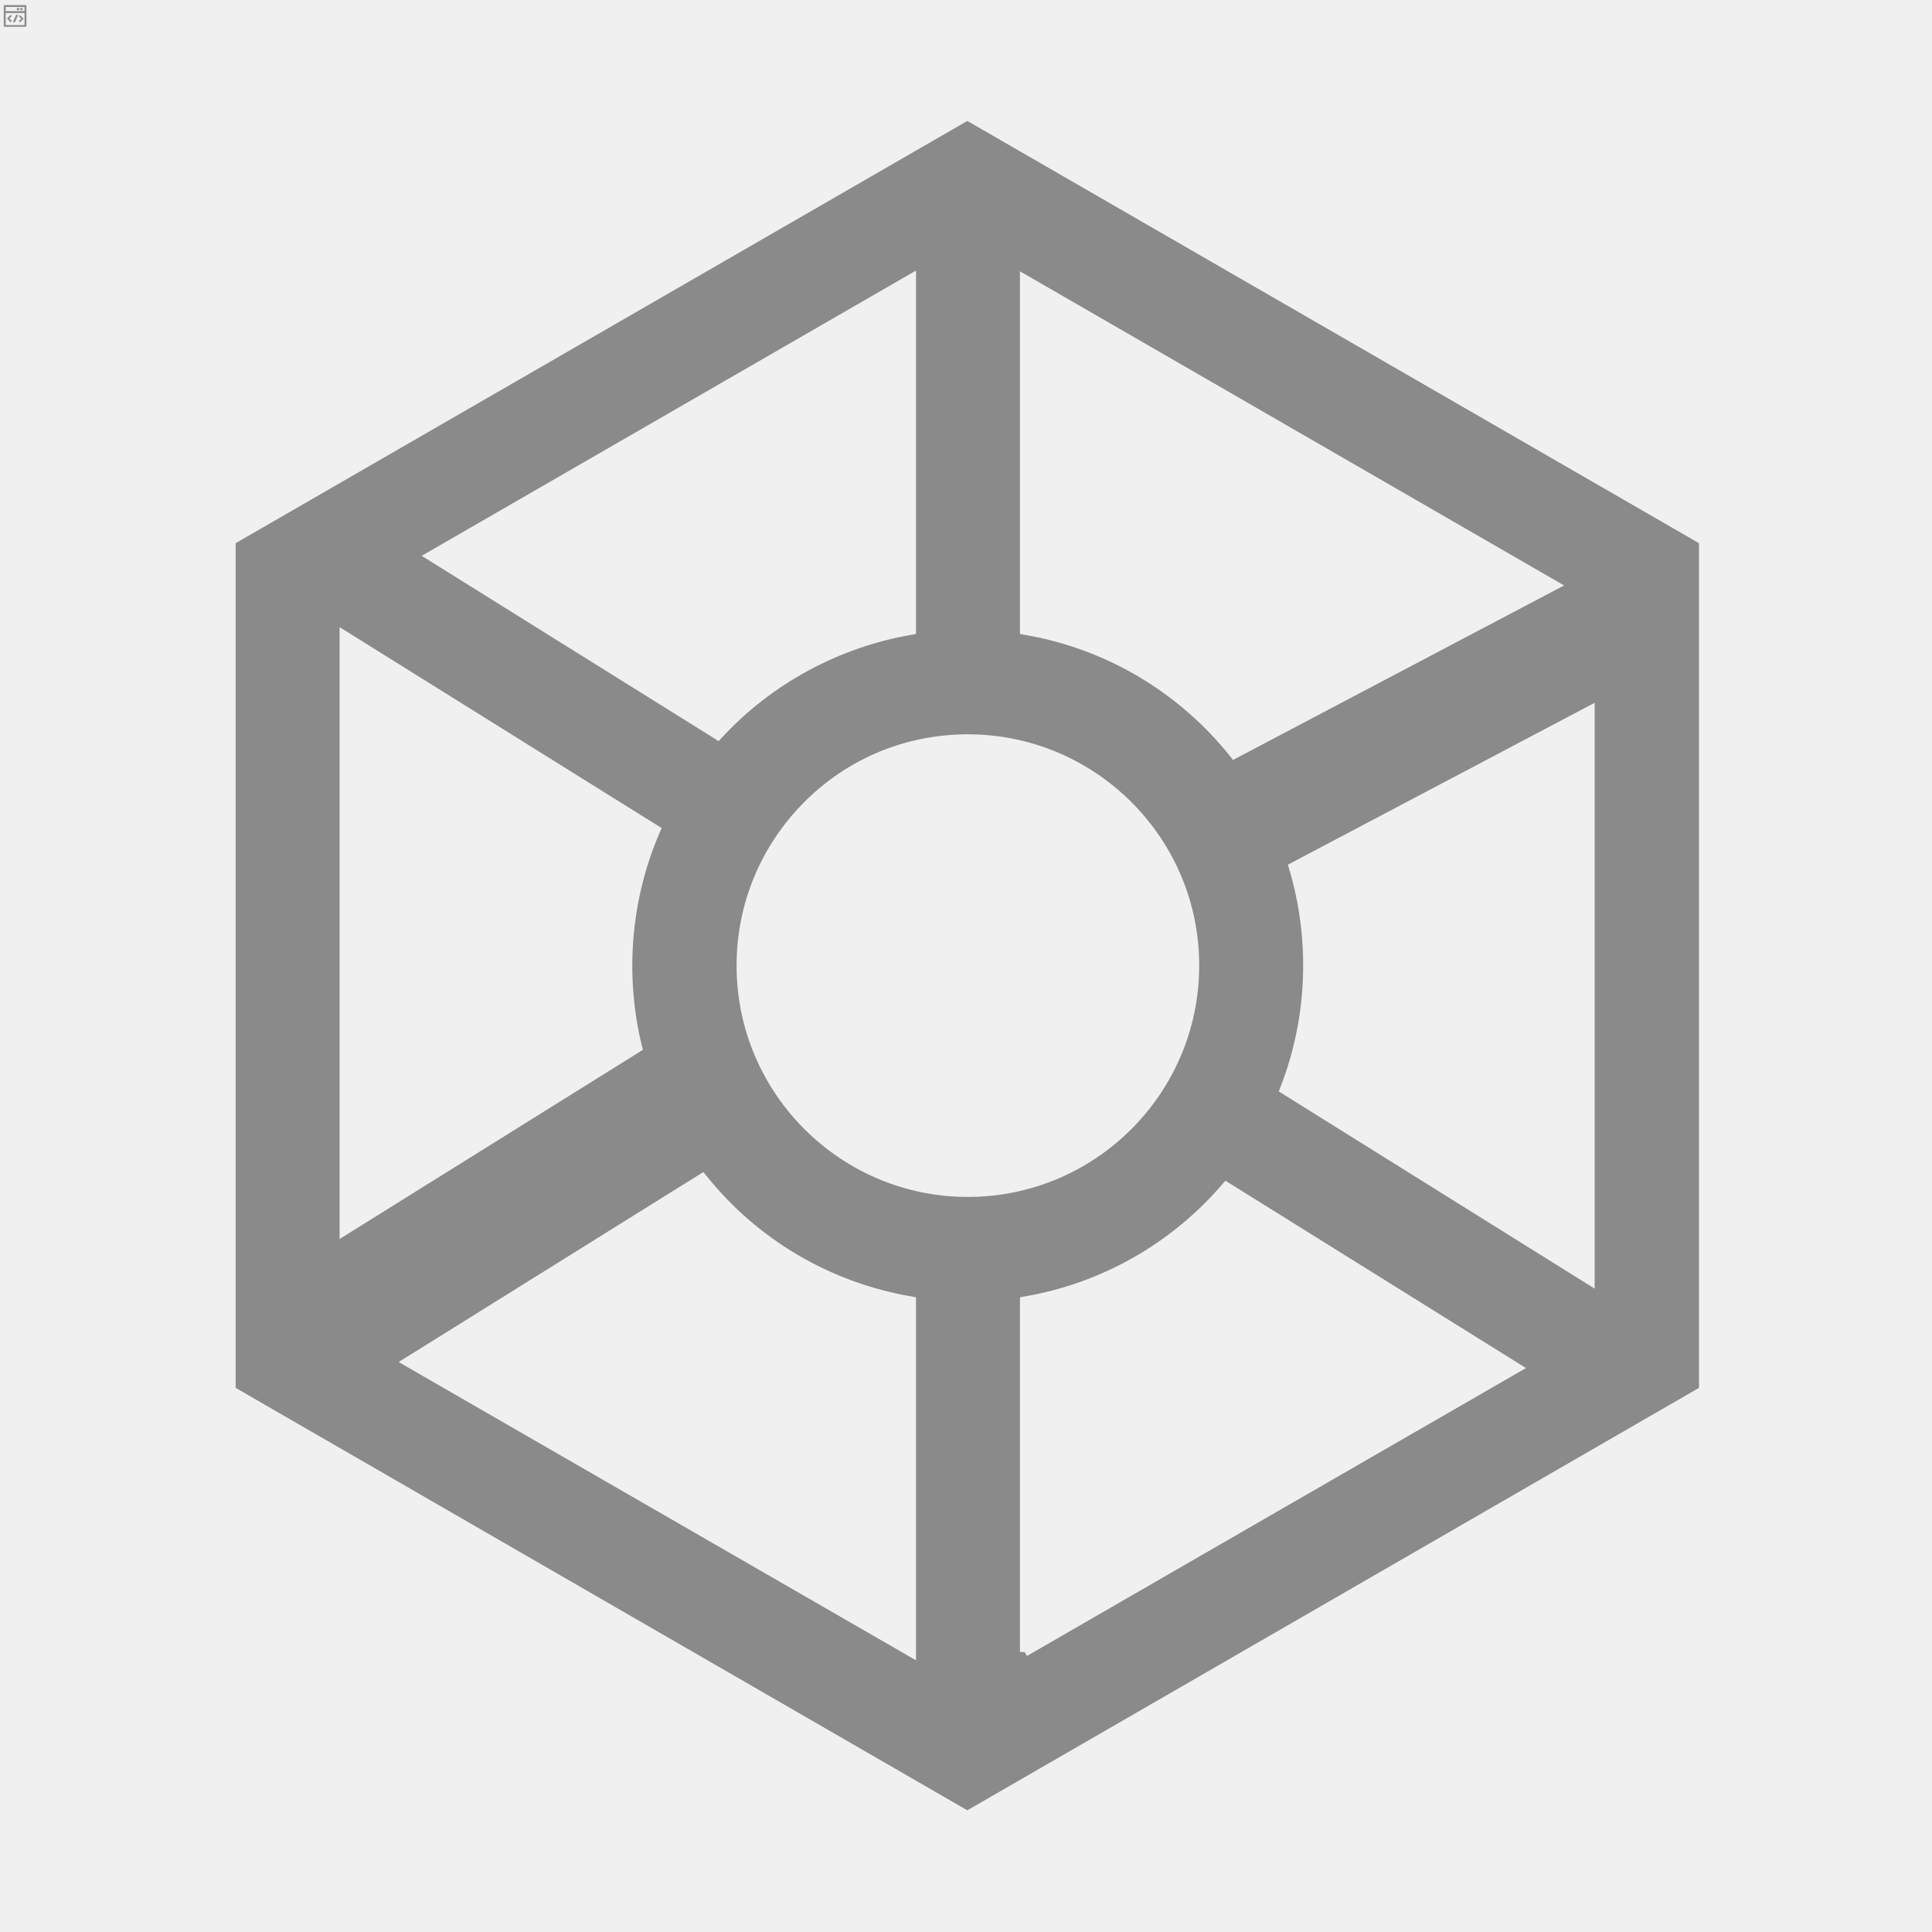
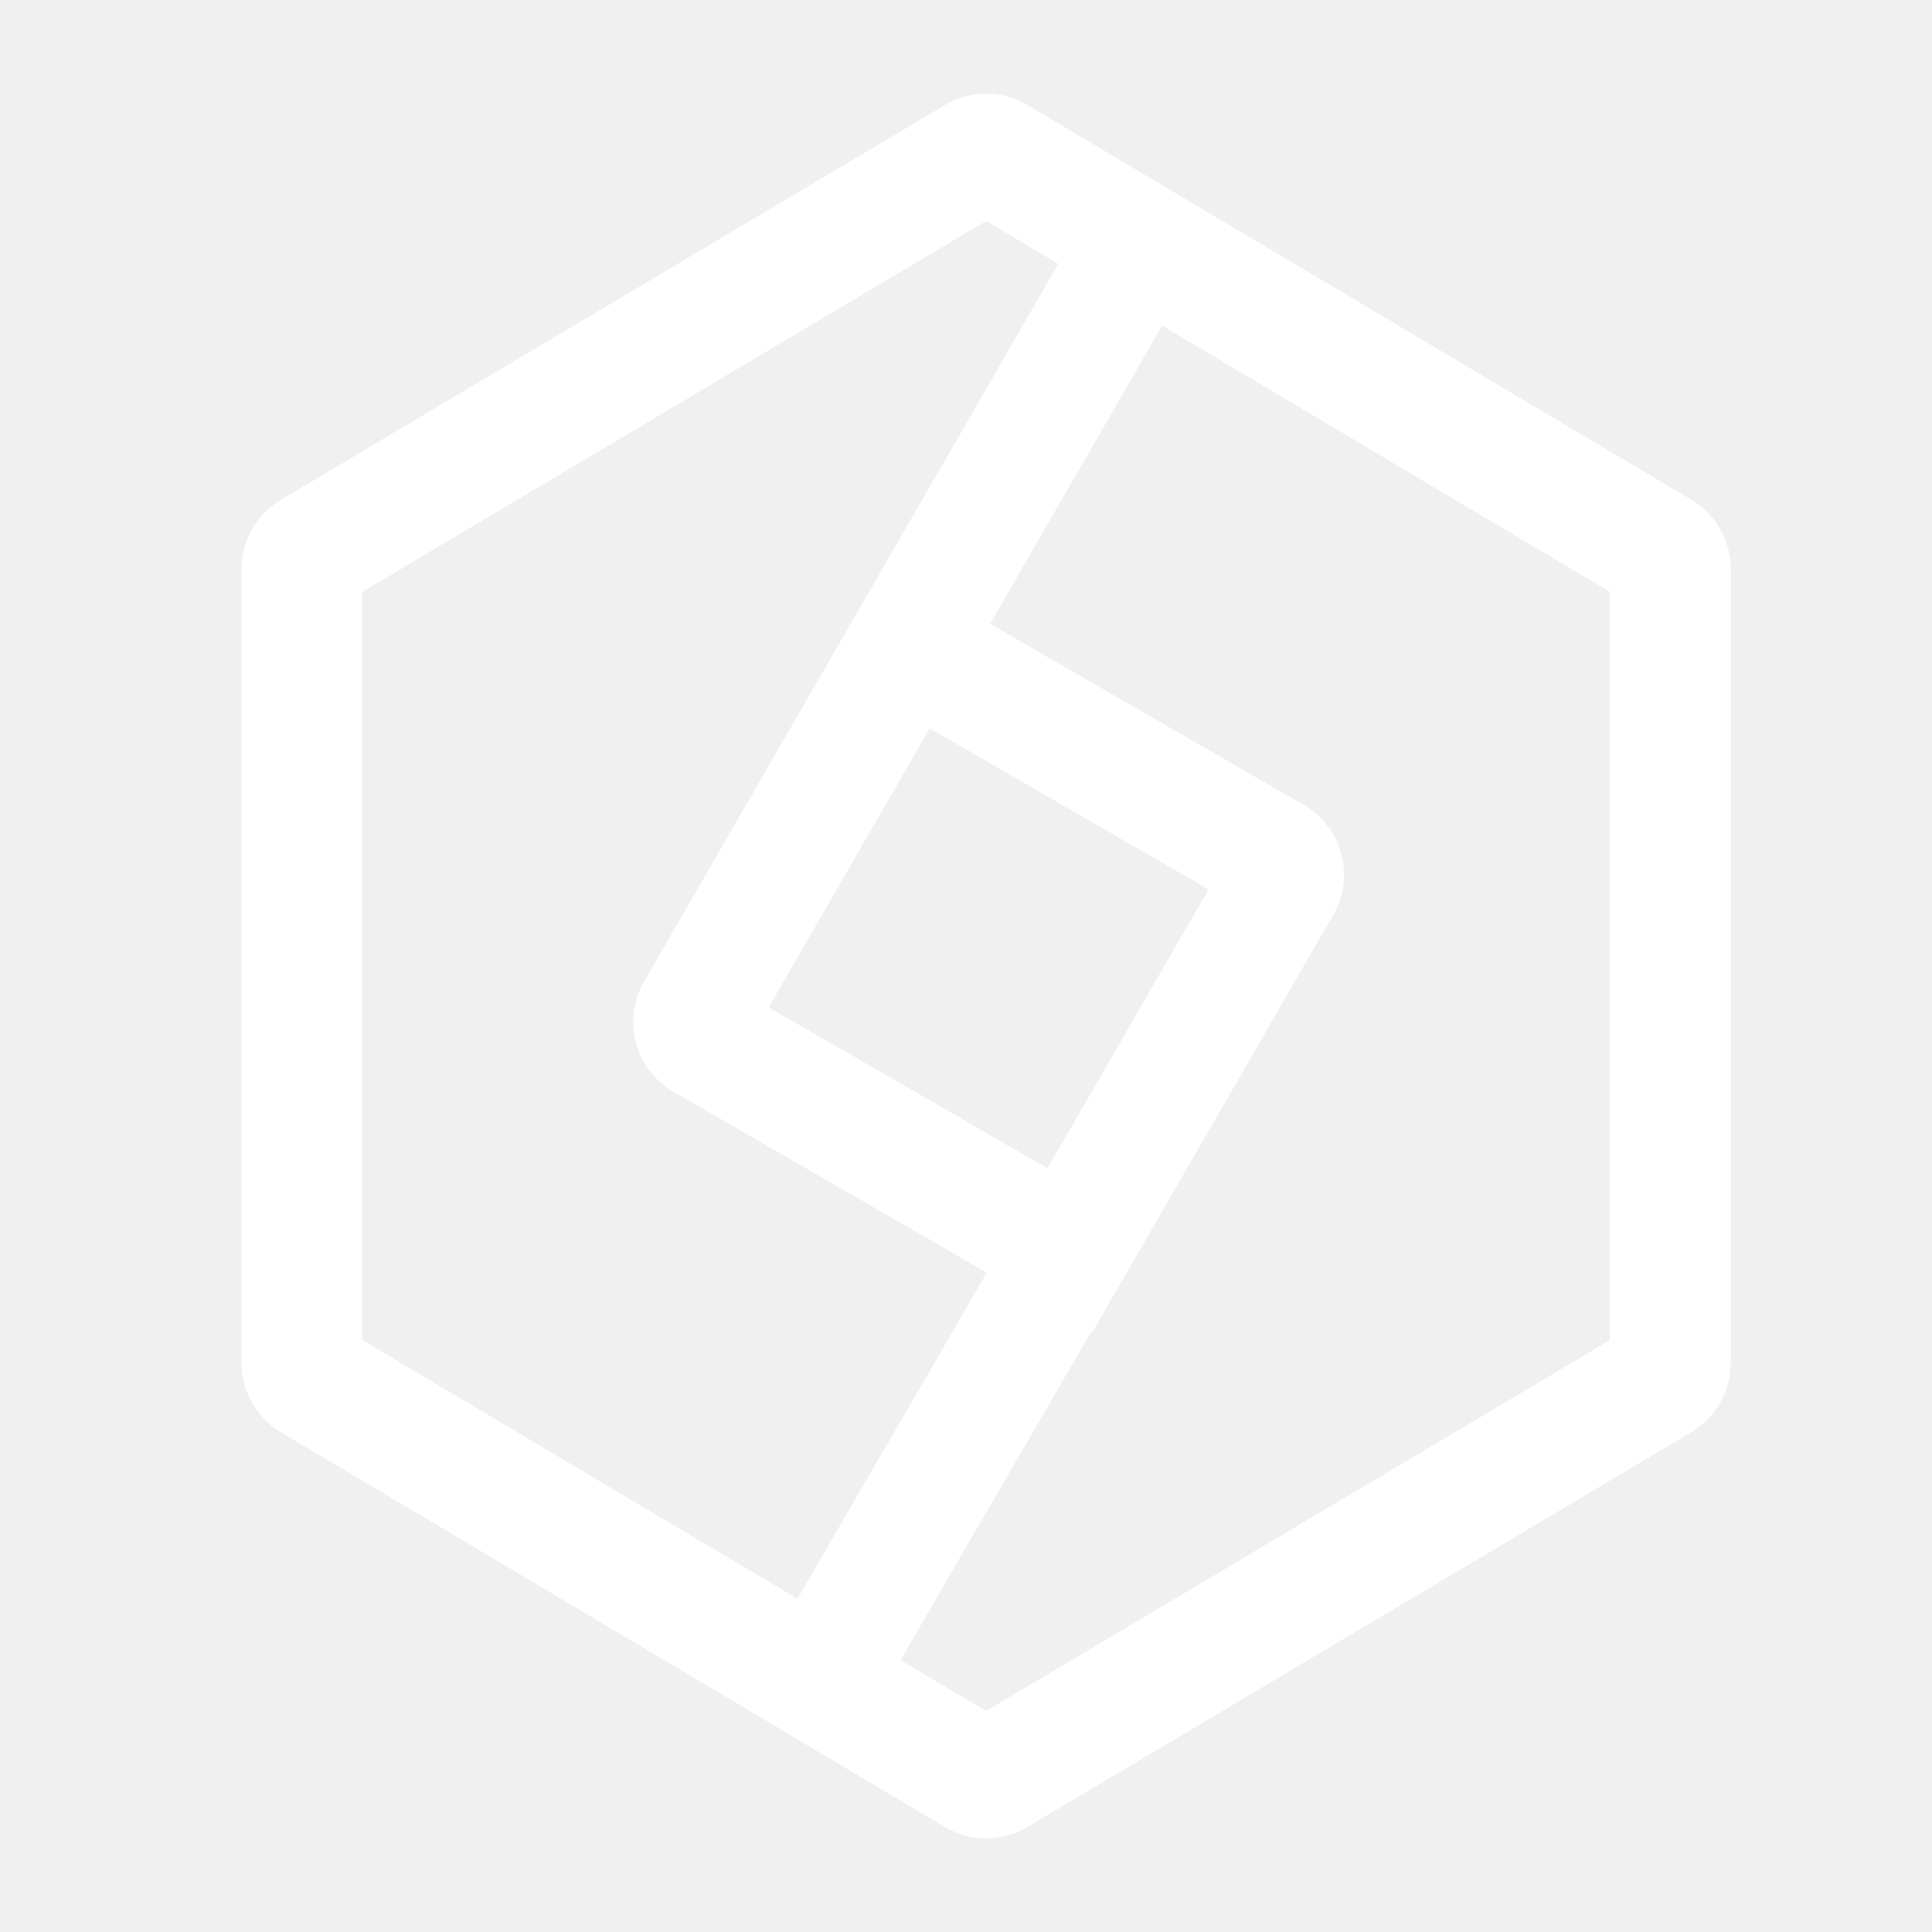
- <svg xmlns="http://www.w3.org/2000/svg" t="1721134991629" class="icon" viewBox="0 0 1024 1024" version="1.1" p-id="33059" width="200" height="200">
-   <path d="M13.5 14.2h-11c-0.3 0-0.5-0.2-0.5-0.5V3.2c0-0.3 0.2-0.5 0.5-0.5h11c0.3 0 0.5 0.2 0.5 0.5v10.5c-0.1 0.3-0.3 0.5-0.5 0.5zM3 13.3h10V3.7H3v9.6z" fill="#8a8a8a" p-id="33060" />
-   <path d="M10.5 11.7c-0.1 0-0.2 0-0.3-0.1-0.2-0.2-0.2-0.5 0-0.6l1.1-1.1-1.1-1.1c-0.2-0.2-0.2-0.5 0-0.6s0.5-0.2 0.6 0l1.4 1.4c0.2 0.2 0.2 0.5 0 0.6l-1.4 1.4c-0.1 0-0.2 0.1-0.3 0.1z m-4.8 0c-0.1 0-0.2 0-0.3-0.1L4 10.1c-0.2-0.1-0.2-0.4 0-0.6l1.4-1.4c0.2-0.1 0.5-0.1 0.6 0 0.2 0.2 0.2 0.5 0 0.6L5 9.8l1 1.1c0.2 0.2 0.2 0.5 0 0.6-0.1 0.1-0.2 0.2-0.3 0.2z m1.8 0.2h-0.2c-0.2-0.1-0.3-0.4-0.3-0.6L8.5 8c0.1-0.2 0.4-0.3 0.6-0.3s0.3 0.4 0.3 0.6L8 11.6c-0.1 0.2-0.3 0.3-0.5 0.3z" fill="#8a8a8a" p-id="33061" />
-   <path d="M13.5 6.9h-11c-0.3 0-0.5-0.2-0.5-0.5s0.2-0.5 0.5-0.5h11c0.3 0 0.5 0.2 0.5 0.5s-0.3 0.5-0.5 0.5z" fill="#8a8a8a" p-id="33062" />
-   <path d="M11.4 5.5c-0.4 0-0.7-0.3-0.7-0.7s0.3-0.7 0.7-0.7 0.7 0.3 0.7 0.7-0.3 0.7-0.7 0.7z m0-0.9c-0.1 0-0.2 0.1-0.2 0.2s0.1 0.2 0.2 0.2 0.2-0.1 0.2-0.2 0-0.2-0.2-0.2z m-1.8 0.9c-0.4 0-0.7-0.3-0.7-0.7s0.3-0.7 0.7-0.7 0.7 0.3 0.7 0.7-0.3 0.7-0.7 0.7z m0-0.9c-0.1 0-0.2 0.1-0.2 0.2s0.1 0.2 0.2 0.2 0.2-0.1 0.2-0.2-0.1-0.2-0.2-0.2z" fill="#8a8a8a" p-id="33063" />
-   <path d="M124.9 287.9v447.7l387.8 223.9 387.8-223.9V287.9L512.7 64.1 124.9 287.9z m360.6-144.5V336l-2.1 0.4c-38.6 6.6-74.6 26-101.1 54.9l-1.4 1.5-157.4-98.2 262-151.2zM180 332.4l170.7 106.5-0.9 2c-15.5 35.7-18.8 76-9.5 113.8l0.5 1.7L180 656.7V332.4zM485.5 880L211.3 721.9l161.5-100.7 1.4 1.7c27.2 34.2 66.1 57 109.2 64.3l2.1 0.4V880z m58.8-2.3l-1.2-2.1h-2.5v-188l2.1-0.4c41-6.9 78.4-28.2 105.4-59.8l1.4-1.6 159.3 99.3c-0.1 0-264.5 152.6-264.5 152.6zM845.2 683L677.8 578.5l0.7-1.9c14.5-36.9 16.1-78.3 4.7-116.3l-0.6-2 162.6-85.8V683zM540.6 143.8L829 310.3l-175.5 92.5-1.2-1.6c-27.4-34.4-66.3-57.5-109.6-64.8l-2.1-0.4V143.8z m95 368c0 67.6-55 122.6-122.6 122.6s-122.6-55-122.6-122.6c0-32.7 12.8-63.5 35.9-86.7s54-35.9 86.7-35.9c67.6 0 122.7 55 122.6 122.6z" fill="#8a8a8a" p-id="33064" />
+ <svg xmlns="http://www.w3.org/2000/svg" t="1724743024270" class="icon" viewBox="0 0 1024 1024" version="1.1" p-id="14506" id="mx_n_1724743024271" width="200" height="200">
+   <path d="M544.469 55.637l352 209.28a42.667 42.667 0 0 1 20.864 36.693v420.779a42.667 42.667 0 0 1-20.864 36.693l-352 209.28a42.667 42.667 0 0 1-43.605 0l-352-209.28A42.667 42.667 0 0 1 128 722.368V301.611a42.667 42.667 0 0 1 20.864-36.693l352-209.28a42.667 42.667 0 0 1 43.605 0z m71.488 116.949l-91.221 158.059 166.293 96a42.667 42.667 0 0 1 15.616 58.304l-128 221.696-0.597-0.341-100.693 173.483-6.848-3.947 52.16 31.019L853.333 710.251V313.728L615.957 172.587zM522.667 117.12L192 313.728v396.523l230.677 137.152 100.352-172.864-166.08-95.893A42.667 42.667 0 0 1 341.333 520.363L560.939 139.883 522.667 117.12z m-29.931 268.949l-85.333 147.84 147.755 85.269 17.984-30.997 67.413-116.779-147.819-85.333z" fill="#ffffff" p-id="14507" />
</svg>
